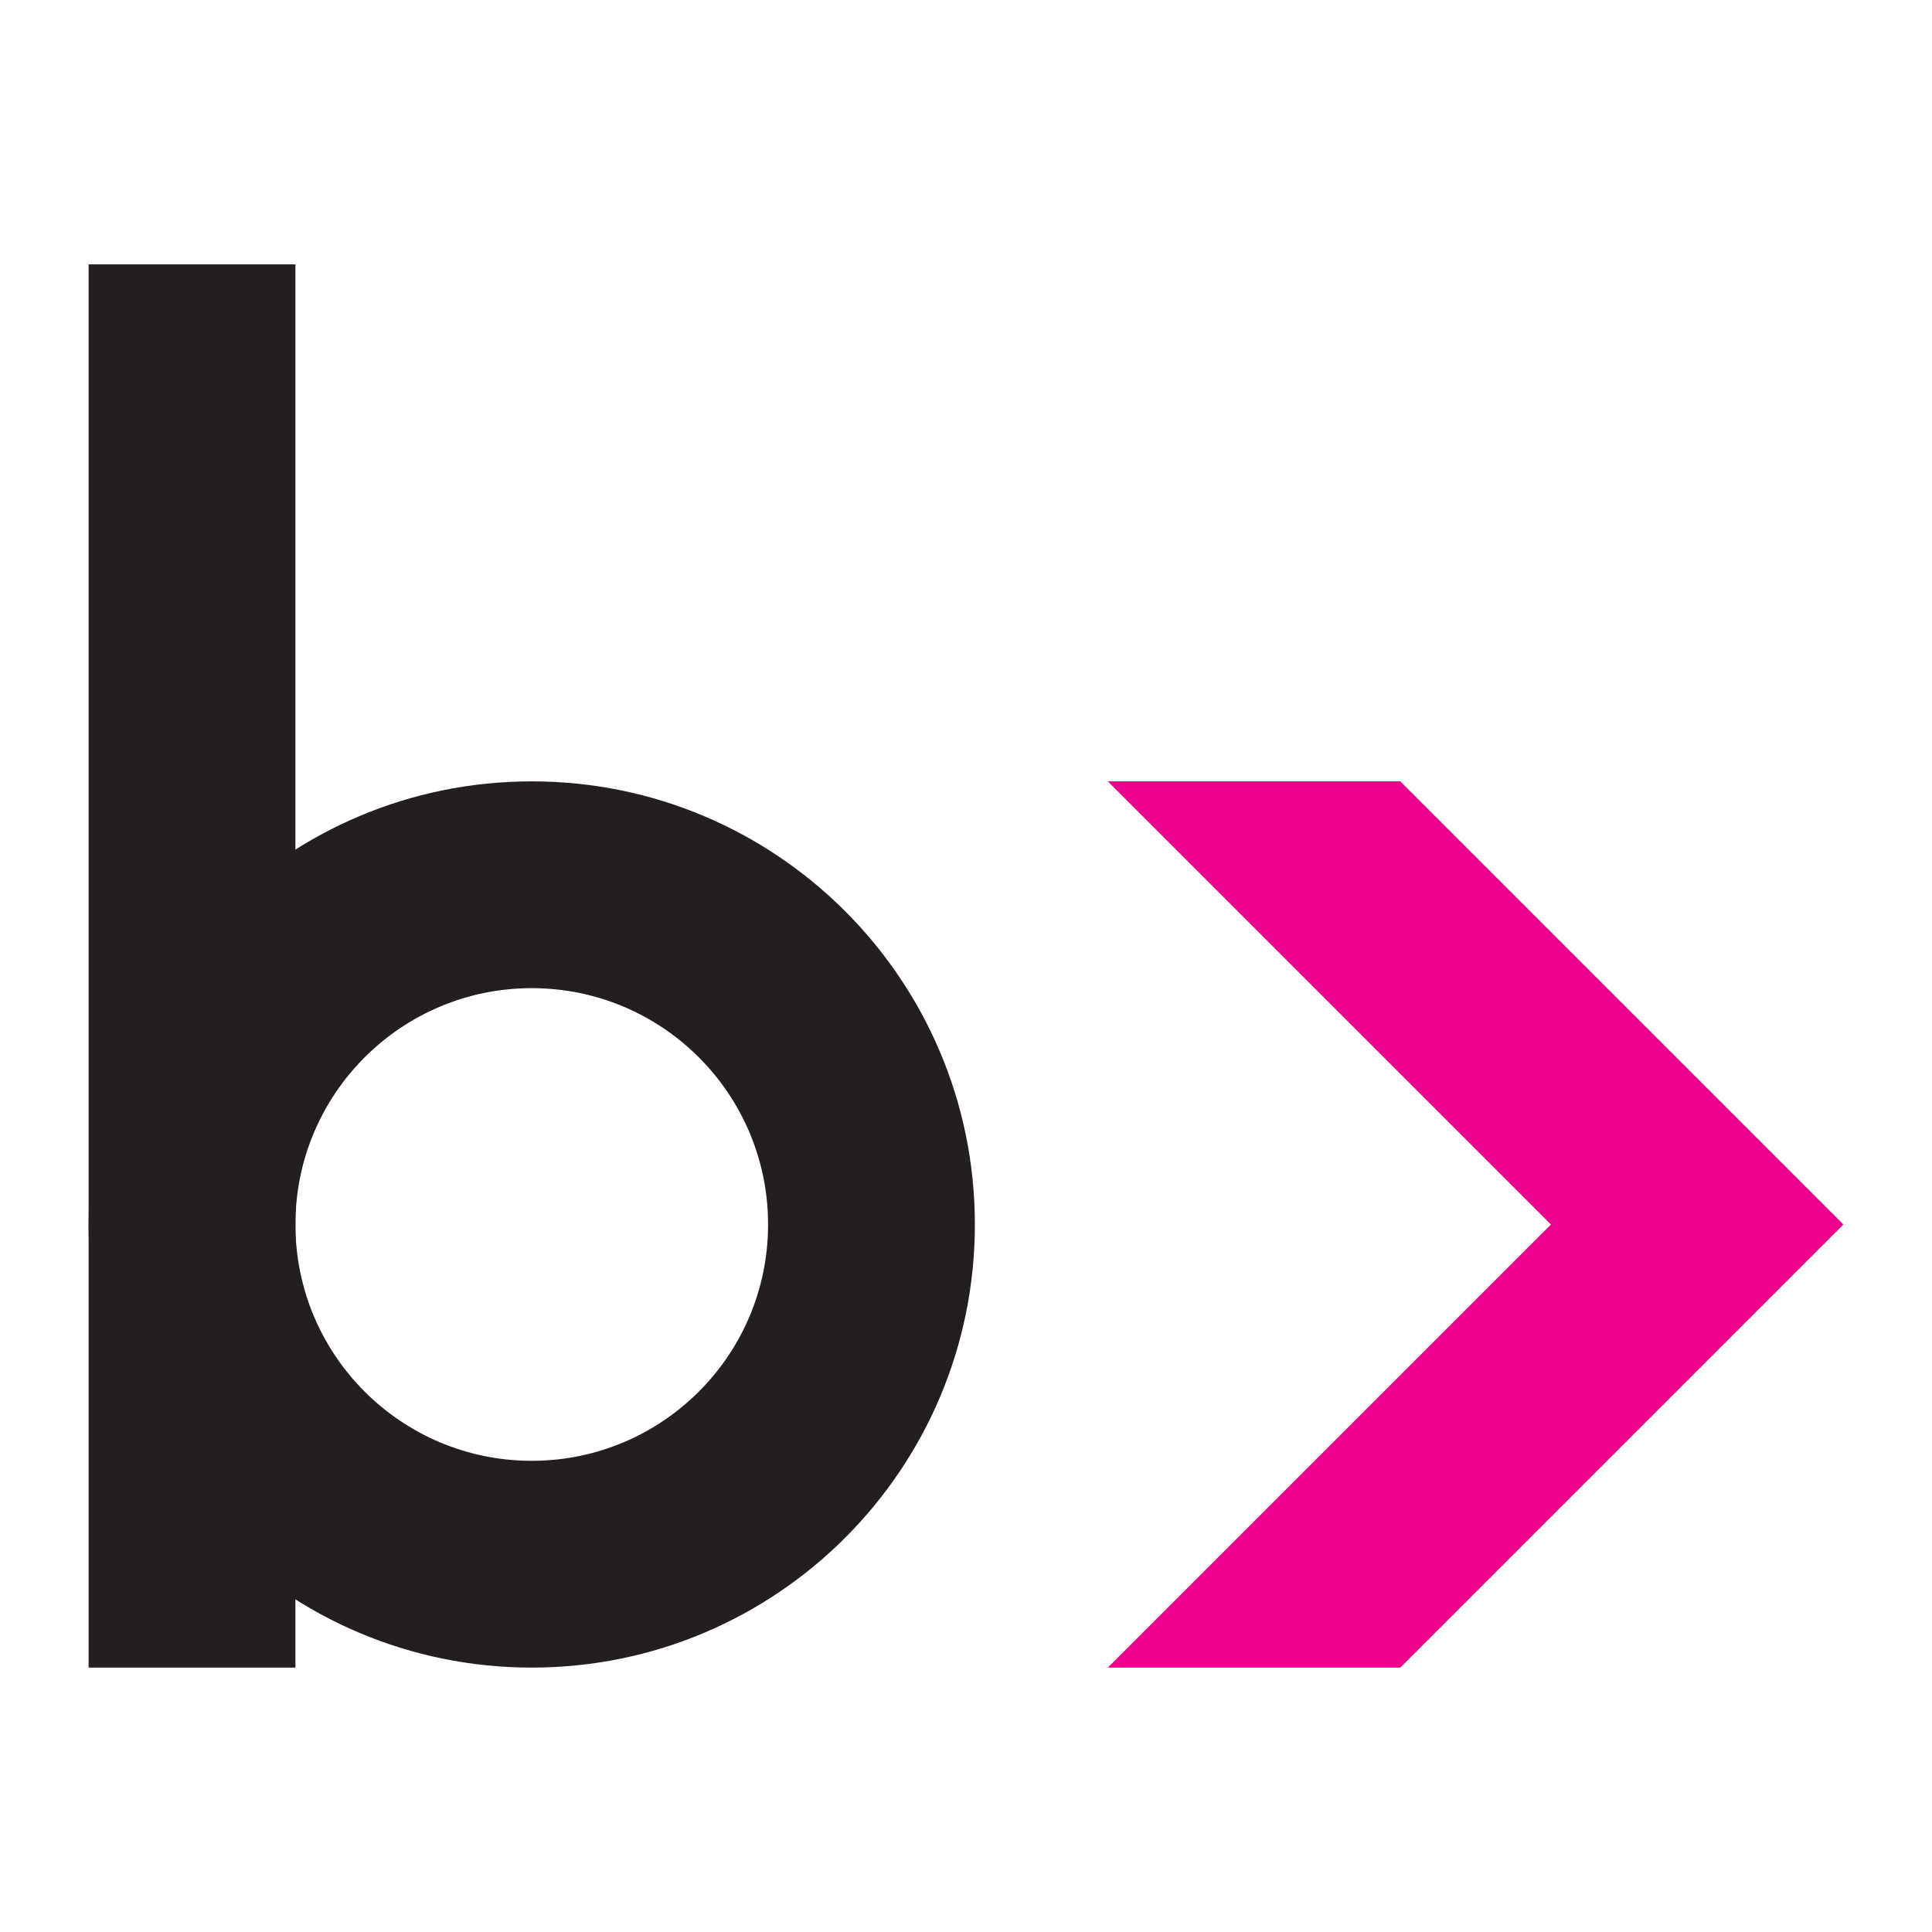
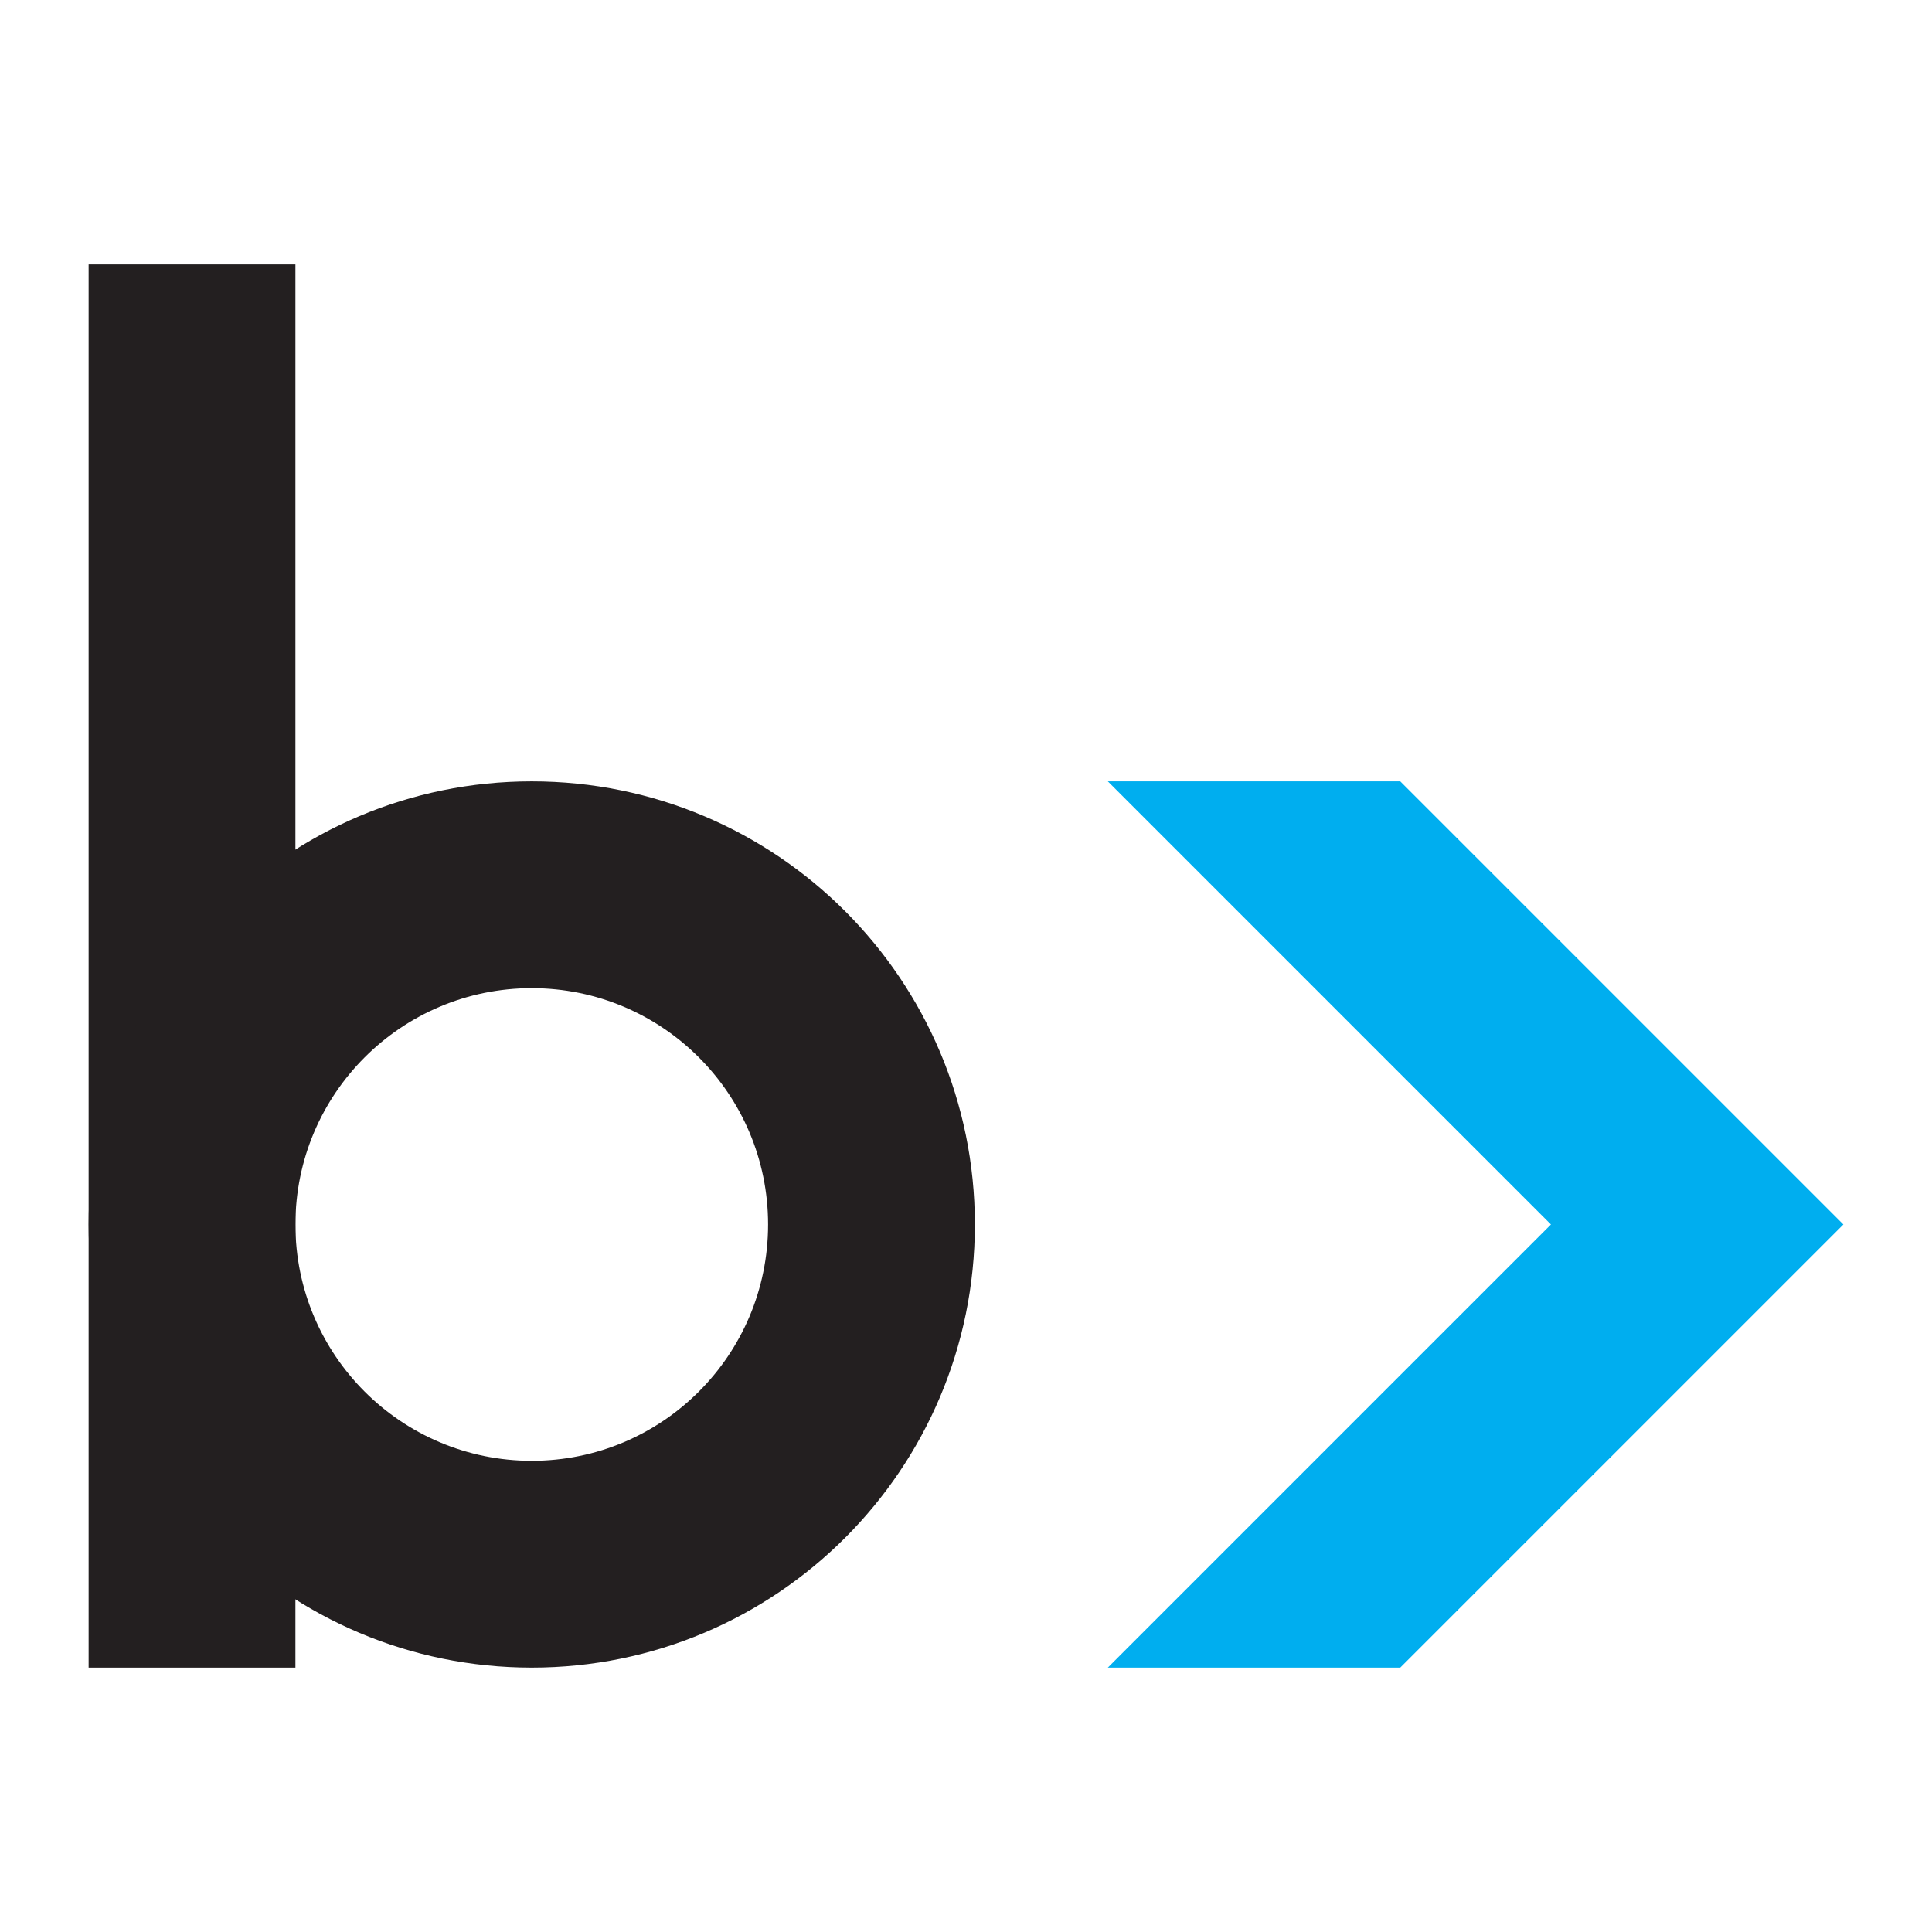
<svg xmlns="http://www.w3.org/2000/svg" viewBox="67 34.101 130.799 130.799">
  <style>.k{fill:#231F20}@media (prefers-color-scheme:dark){.k{fill:#F4F1EA}}</style>
  <rect class="k" x="73" y="52" width="14" height="95" />
  <path class="k" fill-rule="evenodd" d="M73,117a30,30 0 1,0 60,0a30,30 0 1,0 -60,0ZM87,117a16,16 0 1,0 32,0a16,16 0 1,0 -32,0Z" />
-   <polygon fill="#EC008C" points="142,87 161.799,87 191.799,117 161.799,147 142,147 172,117" />
+   <polygon fill="#00AEEF" points="142,87 161.799,87 191.799,117 161.799,147 142,147 172,117" />
</svg>
